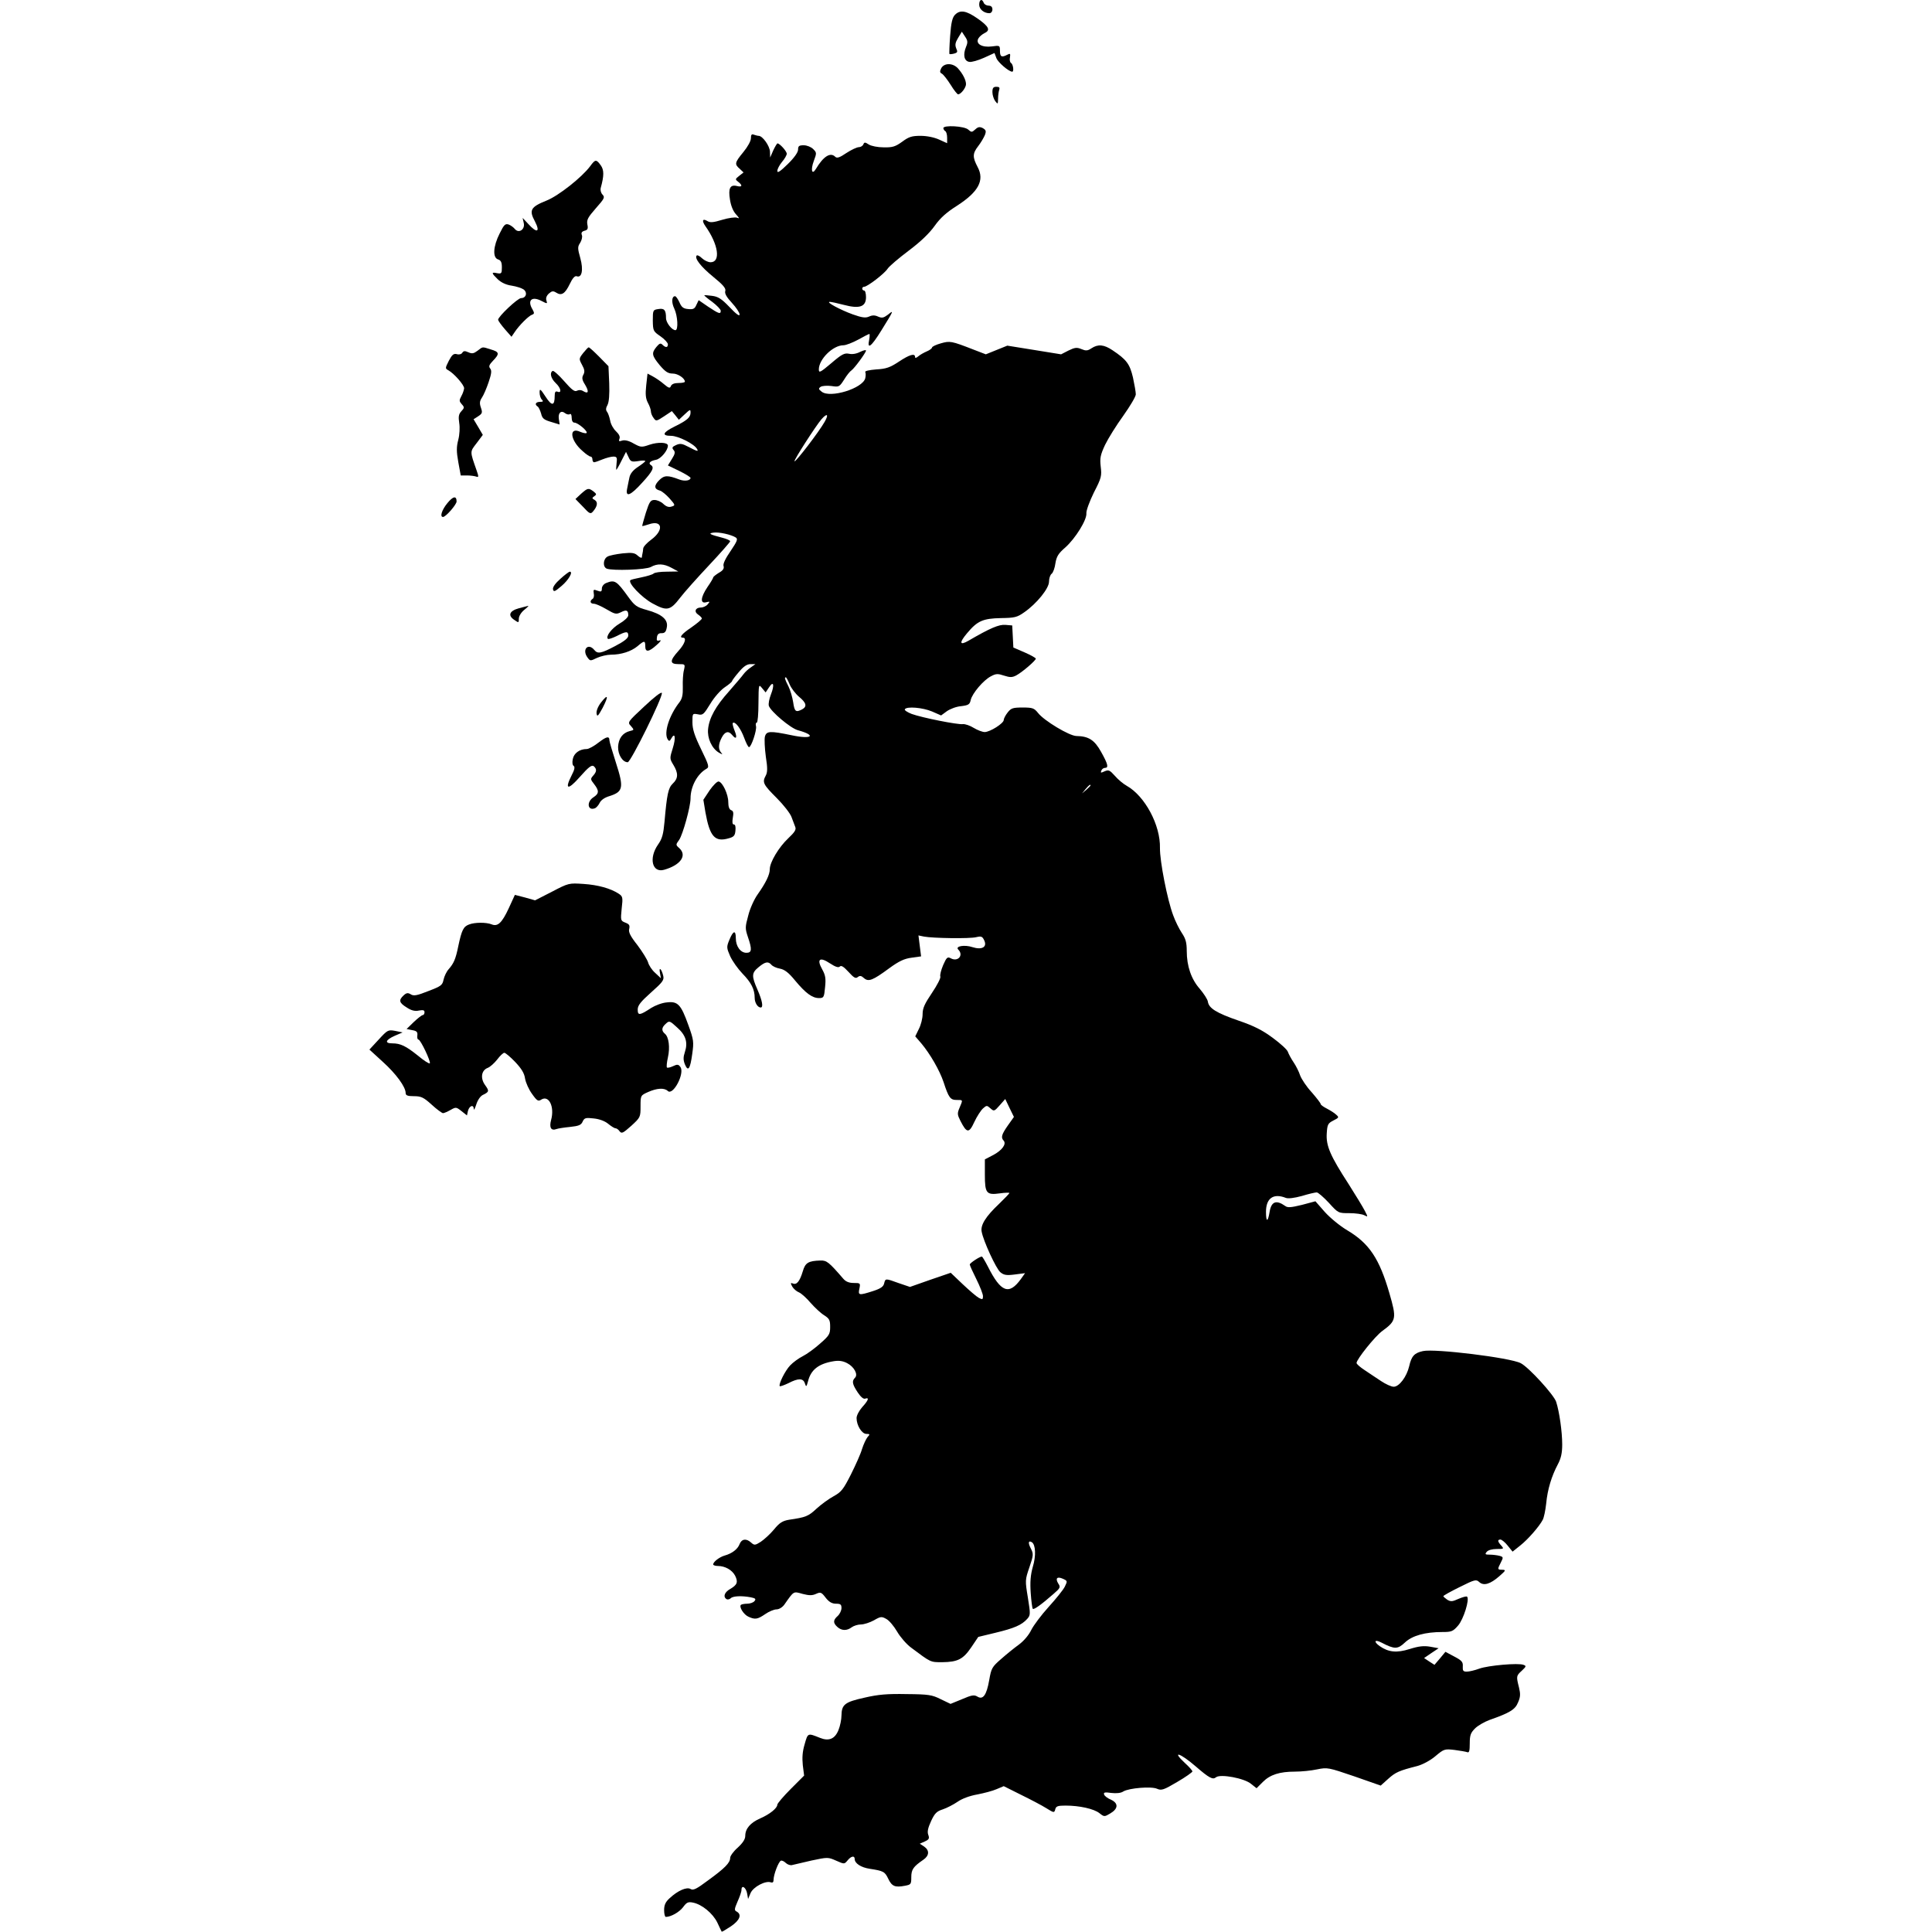
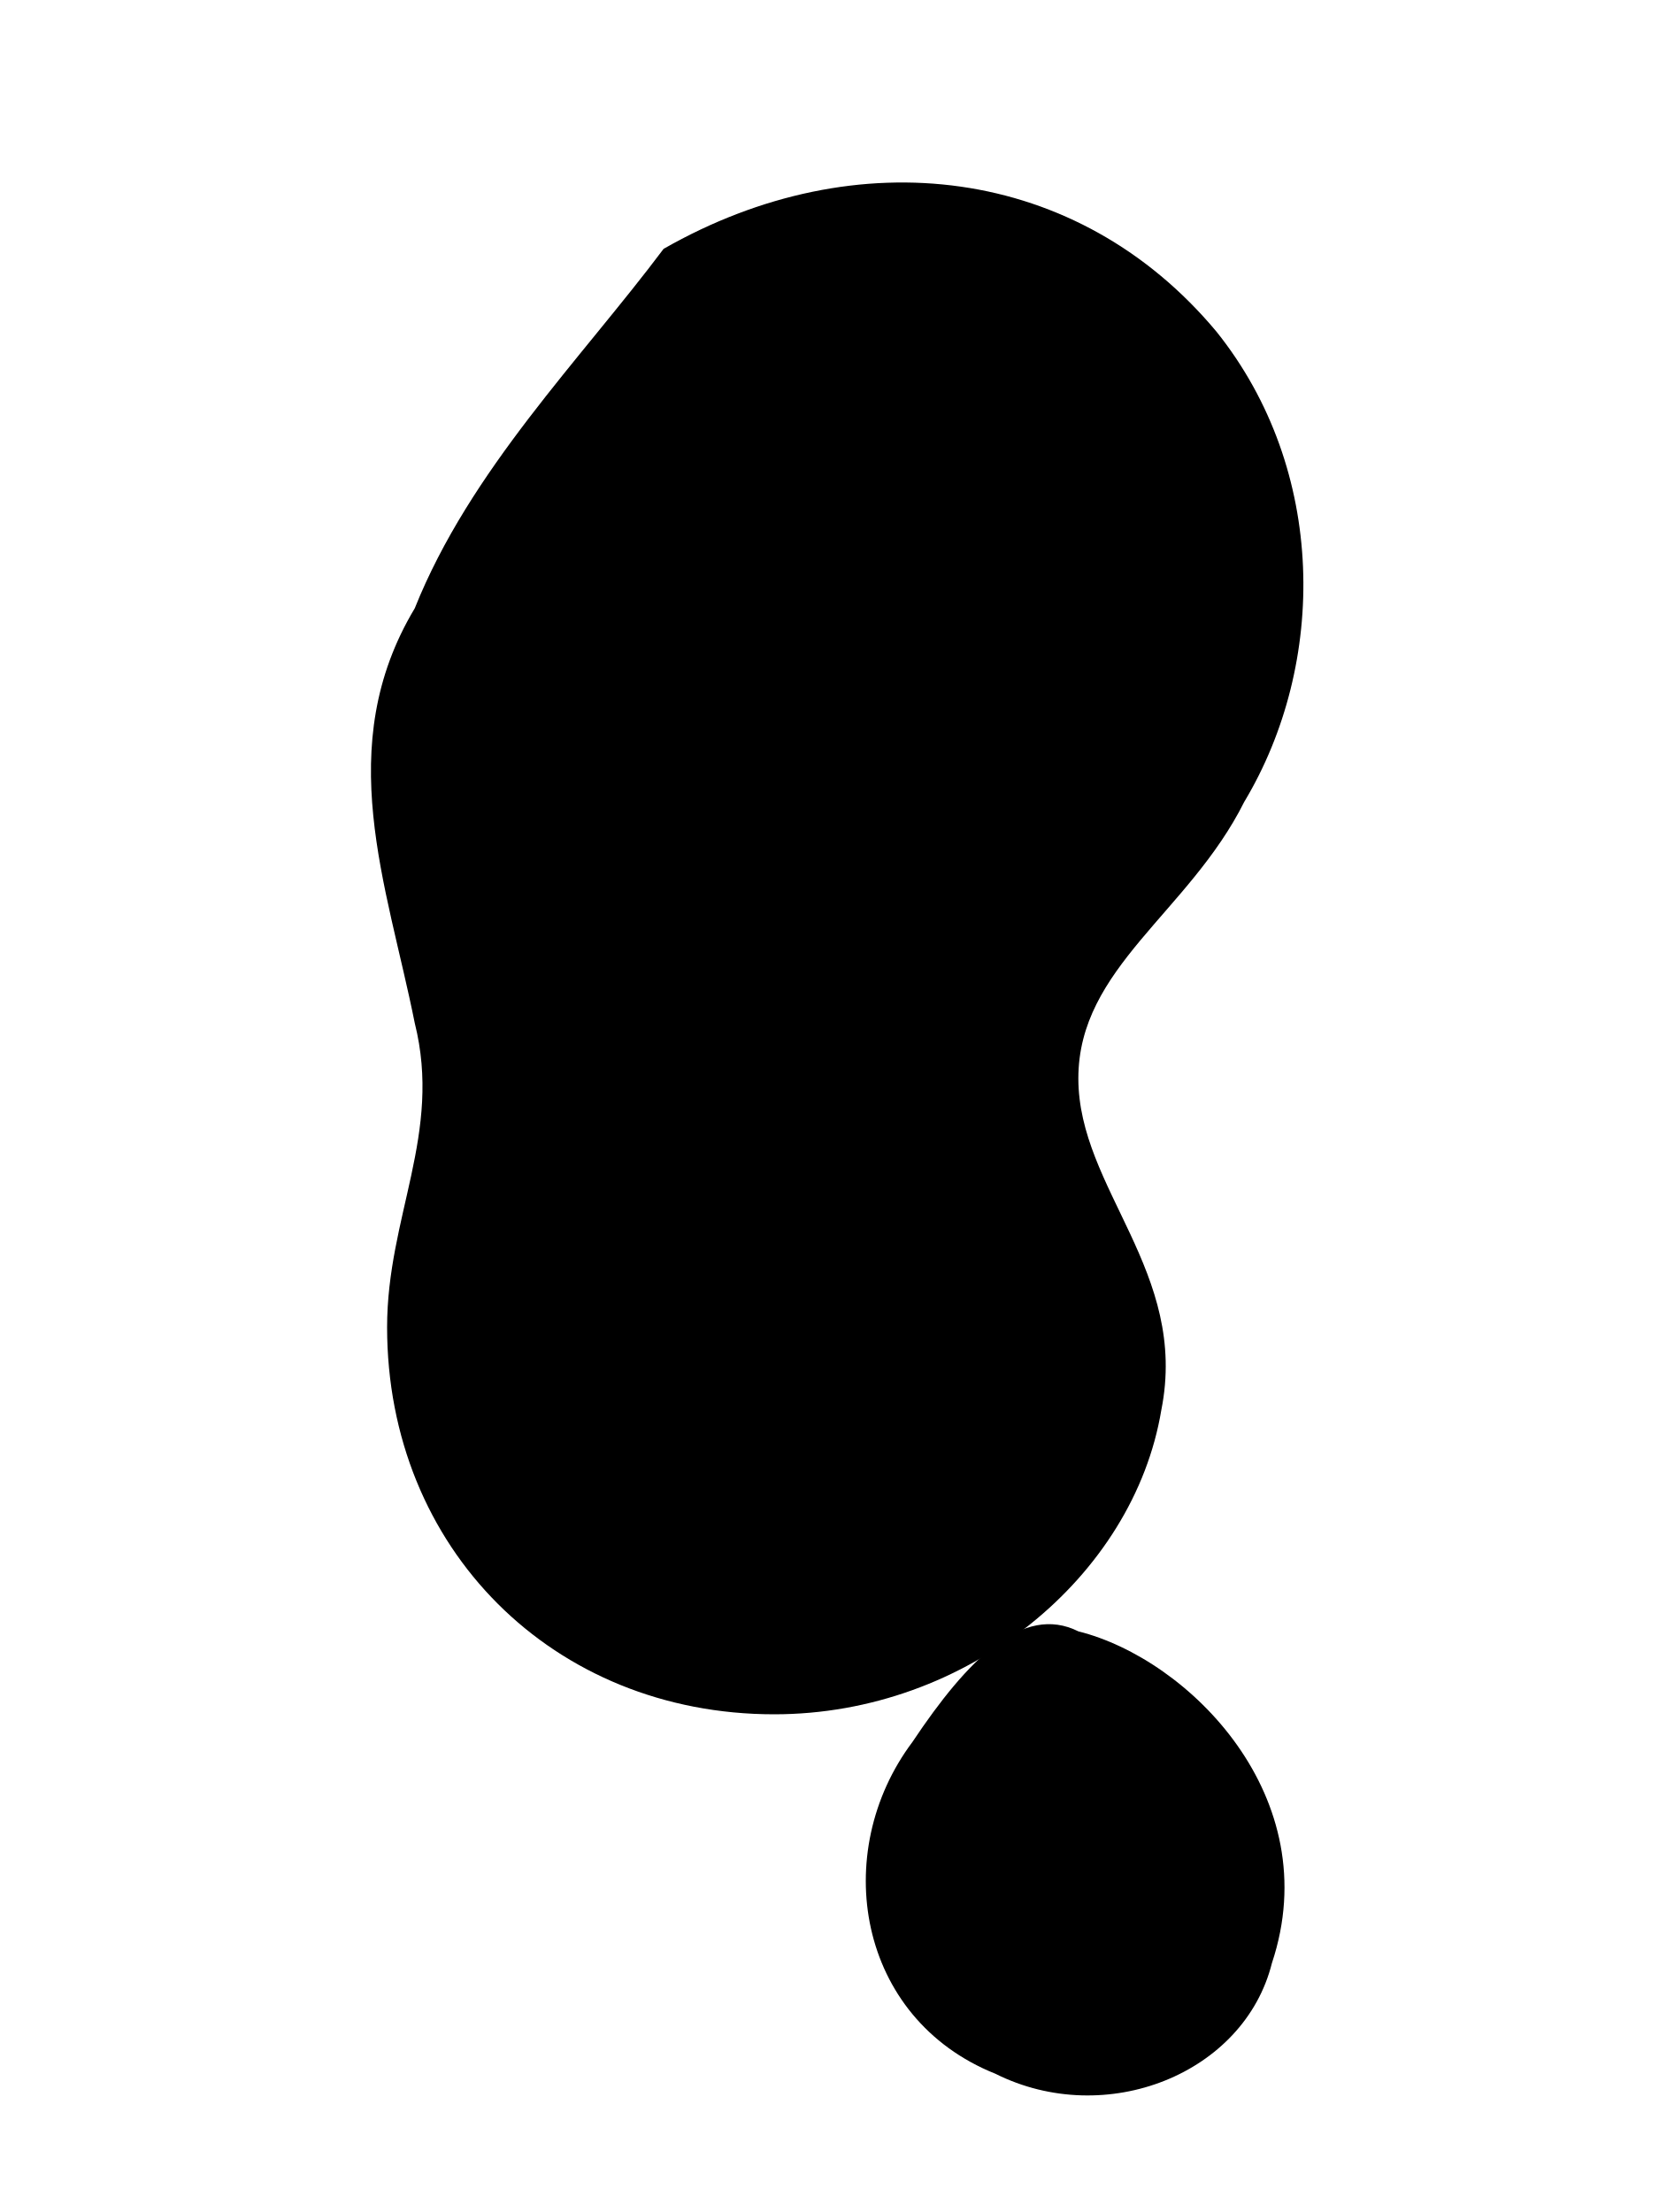
- <svg xmlns="http://www.w3.org/2000/svg" version="1.0" width="1024pt" height="1024pt" viewBox="0 0 1024 1024" preserveAspectRatio="xMidYMid meet">
-   <g transform="translate(0,1024) scale(0.1,-0.1)" fill="#000" stroke="none">
-     <path d="M5190 10215 c0 -24 25 -45 54 -45 9 0 16 9 16 20 0 13 -7 20 -20 20 -11 0 -23 7 -26 15 -9 24 -24 18 -24 -10z" />
-     <path d="M5062 10162 c-14 -14 -21 -41 -26 -112 -4 -51 -5 -94 -4 -96 2 -2 14 -1 25 2 18 5 20 9 11 28 -7 18 -5 30 10 55 l20 33 17 -26 c15 -22 15 -31 5 -55 -17 -42 -10 -75 18 -79 12 -2 47 8 78 22 l55 25 10 -27 c8 -22 66 -72 84 -72 10 0 5 39 -6 46 -6 3 -9 17 -6 30 3 20 1 22 -14 14 -30 -16 -39 -11 -39 20 0 29 -1 30 -42 24 -54 -7 -89 14 -72 43 6 10 21 22 33 28 32 15 22 35 -38 77 -60 42 -92 47 -119 20z" />
-     <path d="M4989 9879 c-9 -18 -8 -24 4 -30 8 -5 29 -32 46 -59 17 -28 35 -50 39 -50 15 0 42 35 42 54 0 22 -17 55 -43 84 -27 29 -72 29 -88 1z" />
-     <path d="M5260 9752 c0 -16 7 -37 15 -48 14 -18 14 -17 15 13 0 17 3 38 6 47 4 12 0 16 -15 16 -16 0 -21 -6 -21 -28z" />
-     <path d="M5000 9561 c0 -6 5 -13 10 -16 6 -3 10 -19 10 -35 l0 -29 -42 19 c-26 12 -65 20 -99 20 -46 0 -62 -5 -97 -31 -36 -26 -51 -31 -98 -30 -32 0 -66 7 -79 15 -20 13 -24 13 -29 1 -3 -8 -14 -15 -24 -15 -10 0 -40 -14 -66 -31 -35 -24 -50 -29 -59 -20 -26 26 -63 2 -103 -65 -21 -34 -28 -4 -11 42 16 43 16 45 -3 64 -11 11 -33 20 -50 20 -25 0 -30 -4 -30 -23 0 -14 -20 -43 -55 -77 -40 -39 -55 -49 -55 -36 0 10 11 31 25 48 14 16 25 36 25 43 0 14 -38 55 -49 55 -3 0 -13 -17 -23 -38 l-16 -37 -1 31 c-1 30 -39 84 -60 84 -5 0 -16 3 -25 6 -12 5 -16 0 -16 -19 0 -14 -17 -45 -40 -73 -46 -56 -48 -64 -19 -89 l20 -19 -23 -18 c-22 -17 -22 -19 -5 -32 24 -19 21 -29 -7 -22 -36 9 -47 -12 -37 -72 5 -33 17 -62 32 -78 18 -20 20 -24 6 -18 -10 4 -46 -1 -79 -11 -46 -14 -64 -16 -78 -7 -26 16 -32 3 -11 -27 69 -97 82 -191 27 -191 -12 0 -32 9 -45 21 -12 12 -25 18 -28 15 -14 -14 21 -59 87 -113 53 -43 69 -62 64 -76 -4 -12 7 -32 35 -62 23 -25 41 -52 41 -62 0 -11 -18 2 -53 39 -43 45 -61 56 -93 60 -21 3 -40 4 -41 3 -2 -1 17 -17 42 -35 25 -19 45 -40 45 -47 0 -20 -10 -16 -66 21 l-51 35 -12 -25 c-9 -21 -17 -25 -44 -22 -25 2 -35 10 -46 36 -8 17 -18 32 -23 32 -18 0 -20 -33 -4 -66 18 -38 22 -114 6 -114 -19 0 -50 40 -50 64 0 43 -9 53 -40 48 -29 -4 -30 -6 -30 -61 1 -54 2 -57 40 -83 22 -15 40 -35 40 -43 0 -18 -12 -19 -29 -2 -10 10 -16 7 -32 -12 -27 -33 -24 -46 18 -97 30 -35 44 -44 69 -44 27 0 64 -25 64 -43 0 -4 -15 -7 -34 -7 -22 0 -36 -6 -40 -16 -5 -13 -11 -12 -37 10 -17 15 -44 33 -59 41 l-28 15 -7 -63 c-5 -47 -3 -69 9 -92 9 -16 16 -37 16 -46 0 -8 6 -24 14 -34 13 -19 15 -18 55 8 l42 28 19 -23 18 -23 31 29 c29 27 31 28 31 9 0 -25 -18 -41 -83 -73 -65 -32 -72 -50 -20 -50 37 0 121 -42 137 -69 10 -16 2 -14 -44 10 -34 18 -45 20 -67 10 -20 -9 -23 -14 -13 -26 10 -11 8 -21 -9 -48 l-21 -34 60 -29 c33 -16 60 -33 60 -37 0 -14 -30 -19 -58 -9 -63 24 -81 24 -108 -3 -28 -28 -28 -47 3 -55 11 -3 34 -22 52 -42 31 -35 31 -37 10 -43 -14 -5 -28 0 -43 14 -12 12 -33 21 -47 21 -21 0 -27 -9 -46 -68 -11 -37 -20 -68 -19 -70 2 -1 17 3 35 9 72 25 81 -31 13 -81 -23 -17 -43 -38 -43 -48 -1 -9 -2 -21 -4 -27 -1 -5 -3 -14 -3 -19 -1 -5 -11 -1 -22 9 -16 15 -30 17 -80 12 -34 -4 -70 -11 -80 -17 -24 -13 -26 -55 -4 -64 32 -12 208 -6 234 9 34 19 68 18 110 -5 l35 -19 -60 -1 c-34 0 -65 -4 -71 -10 -5 -5 -34 -14 -64 -20 -29 -6 -56 -12 -59 -15 -14 -14 59 -91 117 -123 77 -42 94 -39 147 30 22 29 91 106 153 172 61 65 112 123 112 127 0 5 -19 13 -42 19 -66 17 -77 23 -46 27 28 4 93 -10 118 -26 12 -8 7 -20 -28 -72 -27 -39 -41 -68 -37 -79 4 -13 -3 -24 -25 -36 -16 -10 -30 -21 -30 -25 0 -3 -13 -26 -30 -50 -37 -55 -40 -90 -7 -81 20 5 21 4 8 -11 -7 -9 -24 -17 -36 -17 -30 0 -38 -23 -14 -38 10 -7 19 -16 19 -20 0 -5 -25 -26 -55 -47 -52 -35 -68 -55 -45 -55 21 0 9 -34 -25 -71 -46 -51 -46 -69 1 -69 36 0 36 0 29 -32 -5 -18 -7 -58 -6 -89 1 -41 -3 -61 -17 -80 -55 -70 -85 -163 -63 -198 7 -11 11 -10 19 5 20 36 25 3 8 -51 -17 -54 -17 -56 3 -89 27 -44 26 -72 -3 -99 -24 -23 -31 -55 -44 -203 -6 -65 -12 -89 -34 -120 -51 -73 -31 -152 32 -134 88 25 123 76 80 115 -19 17 -19 18 0 44 19 28 60 175 60 219 0 63 36 130 84 157 16 9 14 18 -28 104 -35 72 -46 106 -46 143 0 47 0 47 29 42 26 -6 31 -1 66 56 21 35 54 72 76 87 21 14 39 29 39 33 0 3 16 25 36 48 25 30 43 42 62 42 l26 0 -24 -17 c-14 -9 -31 -25 -39 -36 -7 -10 -42 -51 -76 -90 -72 -80 -106 -142 -112 -201 -5 -48 19 -102 57 -125 19 -11 22 -11 13 -1 -17 19 -16 45 2 80 17 33 36 38 55 15 22 -27 29 -16 14 21 -8 20 -13 39 -10 42 12 11 42 -29 60 -78 10 -27 21 -50 26 -50 12 0 42 90 37 111 -3 10 -1 19 4 19 5 0 9 46 9 103 1 101 1 102 19 80 l19 -23 18 27 c24 37 30 13 10 -38 -9 -23 -14 -49 -11 -60 10 -30 114 -118 153 -129 102 -28 76 -50 -32 -27 -116 24 -134 23 -142 -8 -3 -14 -1 -61 5 -105 10 -63 9 -84 -1 -102 -19 -35 -12 -47 59 -118 36 -36 71 -81 78 -100 7 -19 16 -43 20 -53 6 -14 -3 -28 -37 -60 -50 -47 -98 -127 -98 -164 0 -29 -21 -72 -64 -133 -18 -25 -41 -75 -50 -112 -17 -62 -17 -69 -2 -114 23 -67 21 -84 -8 -84 -31 0 -56 34 -56 77 0 45 -14 41 -34 -8 -16 -38 -15 -43 4 -87 12 -26 41 -67 65 -92 47 -48 65 -84 65 -129 0 -26 16 -51 32 -51 15 0 8 37 -17 94 -32 73 -32 89 6 120 35 29 51 32 68 12 7 -8 27 -17 45 -20 25 -5 46 -21 81 -64 55 -66 90 -92 126 -92 25 0 27 4 32 57 5 47 2 64 -15 95 -31 55 -13 68 41 32 29 -19 45 -24 52 -17 8 8 21 -1 46 -28 28 -31 38 -37 49 -28 11 9 19 8 33 -5 24 -21 46 -13 134 52 52 38 80 51 119 56 l50 7 -7 55 -7 56 29 -6 c46 -9 246 -12 278 -3 26 6 32 4 42 -18 16 -35 -13 -51 -63 -35 -42 14 -93 5 -75 -13 30 -30 -2 -67 -40 -46 -17 9 -22 5 -40 -36 -11 -26 -18 -53 -15 -61 3 -7 -17 -46 -44 -86 -39 -58 -50 -81 -50 -113 0 -23 -9 -58 -20 -79 l-19 -39 32 -37 c47 -56 97 -143 118 -205 27 -83 36 -95 69 -95 35 0 34 2 16 -41 -13 -30 -12 -37 4 -69 34 -67 46 -68 74 -7 14 30 35 62 46 72 19 17 21 17 39 1 19 -17 21 -17 49 15 l30 34 23 -48 23 -47 -32 -45 c-33 -47 -38 -64 -23 -80 17 -18 -7 -51 -53 -76 l-46 -24 0 -81 c0 -99 8 -109 80 -99 27 4 50 4 50 2 0 -3 -25 -29 -55 -58 -70 -66 -99 -112 -92 -147 9 -50 77 -197 99 -215 18 -15 32 -18 77 -12 l54 7 -22 -31 c-63 -87 -106 -71 -175 66 -15 29 -29 53 -32 53 -12 0 -64 -35 -64 -42 0 -5 16 -40 35 -78 19 -38 35 -79 35 -90 0 -18 -3 -19 -22 -9 -13 7 -51 40 -86 73 l-63 60 -108 -37 -108 -38 -59 20 c-72 26 -71 26 -78 -2 -4 -17 -19 -27 -59 -40 -75 -24 -80 -23 -72 13 6 29 5 30 -30 30 -25 0 -42 7 -55 22 -77 89 -88 98 -122 97 -64 -2 -80 -12 -93 -57 -16 -53 -32 -73 -52 -65 -13 5 -14 3 -4 -16 7 -12 23 -26 36 -31 12 -5 40 -30 61 -55 22 -25 54 -55 72 -66 28 -18 32 -26 32 -62 0 -38 -5 -46 -53 -88 -29 -26 -70 -56 -92 -67 -22 -11 -52 -33 -67 -49 -27 -28 -63 -101 -55 -110 3 -2 23 5 46 16 52 27 78 27 87 -1 7 -21 8 -20 17 12 15 60 56 92 134 105 29 5 50 2 73 -10 37 -19 59 -60 42 -77 -18 -18 -15 -34 14 -78 16 -24 31 -37 40 -33 23 8 16 -10 -16 -45 -16 -18 -30 -44 -30 -58 0 -39 28 -84 52 -84 19 0 20 -2 6 -17 -8 -10 -21 -38 -29 -63 -7 -25 -34 -85 -59 -135 -40 -79 -51 -93 -91 -115 -26 -14 -67 -44 -91 -66 -44 -41 -57 -46 -146 -59 -34 -6 -50 -15 -80 -52 -20 -24 -52 -53 -70 -65 -30 -19 -34 -19 -51 -4 -25 23 -50 20 -61 -8 -10 -27 -40 -50 -80 -61 -27 -8 -60 -33 -60 -47 0 -4 11 -8 25 -8 38 0 75 -21 91 -51 17 -34 12 -49 -26 -71 -30 -17 -39 -41 -19 -54 6 -3 16 -1 22 5 12 12 58 14 106 5 25 -5 29 -9 20 -20 -6 -8 -24 -14 -39 -14 -14 0 -29 -3 -33 -6 -11 -11 15 -52 40 -63 35 -16 48 -14 89 14 20 14 47 25 60 25 13 0 31 11 41 25 52 74 47 71 97 57 35 -9 51 -9 71 0 24 11 29 9 51 -20 18 -23 34 -32 55 -32 24 0 29 -4 29 -23 0 -13 -9 -32 -20 -42 -25 -22 -25 -37 -2 -58 23 -21 51 -21 76 -2 11 8 33 15 49 15 16 0 47 10 69 22 36 21 41 21 66 7 15 -8 40 -38 57 -67 16 -28 50 -67 73 -84 107 -80 102 -78 166 -78 83 1 111 16 154 79 l37 55 91 22 c100 24 139 41 168 73 18 20 18 25 4 113 -15 91 -15 94 8 161 22 64 22 71 8 99 -16 30 -14 45 5 34 20 -13 23 -72 5 -131 -12 -43 -15 -80 -11 -138 3 -43 8 -81 11 -84 6 -6 45 22 110 79 36 31 38 36 25 55 -17 28 -6 39 25 25 24 -11 24 -12 10 -41 -8 -17 -47 -65 -86 -108 -39 -43 -80 -98 -92 -122 -13 -27 -39 -58 -66 -78 -25 -18 -68 -53 -95 -77 -47 -41 -51 -48 -62 -111 -14 -80 -33 -106 -63 -87 -17 10 -30 8 -81 -14 l-61 -25 -52 25 c-46 23 -64 26 -181 27 -102 2 -150 -2 -223 -19 -104 -23 -121 -36 -122 -94 0 -21 -7 -56 -16 -78 -19 -47 -51 -60 -98 -41 -65 26 -64 27 -81 -33 -12 -40 -14 -72 -10 -112 l7 -55 -71 -71 c-39 -39 -71 -77 -71 -83 0 -19 -42 -52 -91 -73 -52 -23 -79 -54 -79 -93 0 -17 -13 -37 -40 -62 -22 -19 -40 -44 -40 -54 0 -26 -27 -54 -118 -120 -60 -45 -78 -54 -92 -45 -20 12 -67 -8 -111 -49 -22 -20 -29 -36 -29 -63 0 -20 4 -36 9 -36 27 0 71 25 91 51 19 26 27 30 52 25 48 -9 106 -57 130 -106 11 -25 22 -46 23 -48 2 -2 23 11 49 28 47 32 59 62 31 78 -14 7 -13 13 4 53 11 24 21 52 21 62 0 29 24 14 30 -19 l5 -29 13 31 c14 33 80 68 108 57 9 -3 14 1 14 13 0 29 27 98 39 102 6 2 18 -4 27 -13 9 -8 24 -13 33 -10 9 2 55 13 103 24 85 18 87 18 130 -1 43 -19 43 -19 60 1 19 24 38 27 38 8 0 -23 33 -45 80 -52 72 -11 80 -15 98 -53 19 -40 36 -47 88 -37 32 6 34 8 34 45 0 41 10 56 64 93 32 22 33 50 4 70 l-23 15 27 12 c22 10 25 16 18 35 -6 16 -2 36 15 73 19 41 30 52 62 62 21 7 56 25 78 40 24 17 65 32 105 39 36 7 82 19 102 28 l38 16 92 -46 c51 -25 112 -57 134 -71 40 -25 42 -25 47 -6 4 17 14 20 55 20 73 0 150 -17 179 -40 25 -20 27 -20 57 -2 43 25 45 54 5 73 -18 7 -35 20 -37 28 -4 11 4 13 38 8 27 -3 51 -1 64 8 30 18 149 28 179 14 23 -10 35 -6 106 36 45 26 81 52 81 56 0 5 -18 25 -40 45 -73 68 -25 53 56 -17 74 -64 92 -73 109 -59 23 19 151 -5 186 -35 l29 -23 33 33 c39 39 89 55 171 55 33 0 85 5 117 12 55 11 59 10 197 -37 l140 -49 40 36 c39 35 57 43 155 68 28 8 68 29 95 52 45 38 49 39 101 33 30 -4 60 -9 68 -12 10 -4 13 7 13 47 0 43 5 56 28 79 15 15 50 35 77 45 108 38 136 55 151 93 13 29 13 45 5 79 -15 59 -15 62 15 89 23 22 25 25 9 31 -27 11 -186 -3 -234 -20 -24 -9 -54 -16 -67 -16 -19 0 -22 5 -21 27 2 24 -5 32 -45 53 l-47 25 -29 -35 -29 -34 -28 18 -27 18 38 26 39 26 -44 8 c-34 6 -61 3 -109 -12 -69 -22 -113 -17 -159 15 -34 24 -28 38 9 19 69 -36 86 -36 124 0 39 37 107 56 200 56 47 0 55 3 82 34 29 33 62 139 48 153 -3 4 -23 -2 -45 -11 -33 -15 -41 -16 -60 -5 -11 8 -21 16 -21 19 0 3 39 25 86 48 80 40 88 42 104 27 24 -22 59 -11 107 31 34 30 36 33 16 34 -27 0 -27 2 -8 39 14 27 13 29 -8 35 -12 3 -35 6 -51 6 -24 0 -27 2 -16 15 7 9 29 15 53 15 38 0 39 1 24 18 -20 22 -21 32 -4 32 6 0 24 -14 38 -32 l26 -32 40 32 c41 32 102 102 120 137 6 11 14 49 18 85 7 76 29 147 62 209 17 32 23 60 23 105 0 68 -15 173 -32 226 -12 37 -145 183 -188 205 -56 29 -455 78 -518 64 -46 -10 -61 -27 -73 -80 -13 -56 -53 -109 -82 -109 -13 0 -43 14 -67 30 -25 17 -64 42 -87 58 -23 15 -43 32 -43 38 0 19 98 142 137 170 74 54 76 66 37 200 -53 183 -107 264 -223 333 -39 23 -91 66 -119 97 l-50 57 -71 -19 c-58 -14 -76 -16 -89 -6 -48 34 -74 24 -83 -32 -9 -55 -19 -55 -19 1 0 72 39 100 105 74 12 -5 45 -1 85 10 36 11 71 19 79 19 7 0 36 -25 64 -55 50 -55 50 -55 109 -55 33 0 68 -5 79 -11 20 -10 20 -10 3 23 -9 18 -48 82 -86 142 -98 151 -120 203 -116 268 3 48 6 54 35 69 30 15 31 17 15 31 -9 9 -32 23 -49 32 -18 9 -33 20 -33 24 0 5 -22 33 -48 63 -27 29 -54 70 -61 89 -6 19 -22 51 -35 70 -13 19 -26 44 -30 55 -3 11 -39 44 -80 74 -55 41 -101 64 -180 91 -119 41 -159 66 -164 101 -2 13 -22 43 -43 68 -45 51 -69 120 -69 201 0 45 -6 65 -26 95 -14 21 -35 63 -46 94 -31 82 -71 287 -70 356 3 122 -80 276 -176 330 -18 10 -47 34 -63 53 -27 30 -33 33 -54 24 -20 -9 -23 -9 -18 3 3 8 11 15 19 15 21 0 17 19 -20 85 -35 63 -66 83 -131 84 -38 1 -171 81 -203 122 -21 26 -29 29 -82 29 -51 0 -61 -3 -79 -26 -12 -15 -21 -33 -21 -40 0 -18 -73 -64 -101 -64 -12 0 -38 10 -58 22 -19 12 -45 21 -57 20 -27 -4 -217 34 -272 54 -23 9 -40 20 -36 25 10 16 94 9 144 -12 l48 -21 30 22 c17 12 50 25 75 27 40 5 47 9 52 33 8 35 68 106 108 126 26 14 36 14 69 3 31 -10 43 -10 64 1 32 17 104 79 104 89 0 4 -27 19 -59 33 l-60 26 -3 59 -3 58 -36 3 c-34 3 -81 -17 -196 -84 -47 -27 -50 -11 -8 39 55 66 84 79 180 81 73 1 86 4 124 31 65 45 131 126 131 162 0 17 6 36 14 42 8 6 17 32 20 56 6 36 16 52 52 83 54 48 116 148 112 182 -1 14 17 63 40 110 40 77 42 88 36 137 -5 45 -2 61 23 115 17 35 60 104 97 155 36 51 66 101 66 113 0 12 -7 52 -15 89 -17 72 -34 95 -109 145 -45 30 -76 33 -111 10 -21 -14 -30 -14 -54 -4 -24 10 -35 8 -68 -8 l-39 -20 -142 23 -143 23 -57 -23 -57 -23 -65 25 c-118 46 -125 47 -174 33 -25 -7 -46 -17 -46 -22 0 -4 -12 -14 -27 -20 -16 -7 -36 -18 -45 -26 -12 -10 -18 -11 -18 -4 0 21 -29 13 -86 -25 -47 -31 -67 -38 -120 -41 -36 -3 -61 -8 -58 -14 3 -5 3 -20 0 -33 -14 -54 -186 -107 -231 -71 -17 13 -18 17 -5 26 8 5 34 7 57 4 40 -6 42 -5 67 34 14 23 31 44 39 49 15 10 77 94 77 105 0 5 -14 1 -31 -7 -19 -10 -41 -14 -59 -10 -24 5 -38 -2 -94 -50 -59 -50 -66 -53 -66 -33 0 54 75 128 130 128 14 0 49 14 79 30 30 17 56 30 59 30 2 0 2 -13 -1 -30 -12 -55 10 -39 64 48 67 108 68 111 35 84 -23 -17 -31 -19 -52 -10 -17 8 -31 8 -48 0 -18 -8 -37 -6 -87 12 -66 24 -144 66 -121 66 8 0 41 -7 75 -16 83 -22 117 -10 117 41 0 19 -4 35 -10 35 -5 0 -10 5 -10 10 0 6 4 10 10 10 17 0 107 69 124 95 9 14 60 57 113 97 64 48 110 93 137 131 30 42 62 71 119 107 113 73 146 134 109 204 -28 53 -28 72 3 112 14 18 29 44 35 58 8 21 6 27 -11 37 -16 8 -25 7 -40 -7 -18 -16 -20 -16 -37 -1 -20 19 -132 25 -132 8z m-630 -1558 c-30 -53 -153 -213 -159 -208 -5 5 113 188 143 223 31 35 40 26 16 -15z m-185 -1390 c9 -21 31 -50 50 -66 39 -32 44 -52 16 -67 -33 -17 -40 -12 -47 38 -4 26 -15 64 -25 84 -20 39 -22 48 -14 48 3 0 12 -17 20 -37z m1595 -536 c0 -2 -10 -12 -22 -23 l-23 -19 19 23 c18 21 26 27 26 19z" />
-     <path d="M3128 9359 c-44 -59 -168 -157 -231 -182 -85 -34 -94 -51 -62 -110 30 -58 11 -65 -35 -14 l-30 32 6 -27 c8 -34 -26 -57 -47 -32 -7 9 -22 20 -33 24 -18 6 -25 -1 -48 -48 -34 -67 -38 -128 -8 -137 15 -5 20 -15 20 -42 0 -32 -2 -35 -25 -31 -32 7 -31 1 3 -32 19 -18 45 -30 74 -34 25 -4 53 -13 63 -20 22 -16 14 -46 -13 -46 -18 0 -122 -98 -122 -115 1 -6 17 -28 36 -50 l35 -40 17 25 c23 35 74 86 92 92 12 4 13 9 3 27 -30 49 -5 73 47 46 31 -16 32 -16 26 3 -4 12 1 25 13 36 16 14 23 15 39 5 28 -18 47 -6 72 46 14 30 27 44 36 41 28 -11 37 33 20 95 -15 53 -15 61 -1 82 8 13 13 32 9 41 -5 12 0 19 14 23 17 4 20 11 15 34 -4 24 3 37 45 85 45 51 49 58 36 72 -9 9 -13 24 -10 36 18 65 18 95 0 120 -24 33 -29 32 -56 -5z" />
-     <path d="M2531 8381 c-20 -15 -29 -17 -49 -8 -18 8 -25 8 -32 -3 -4 -7 -17 -11 -29 -7 -17 4 -25 -3 -42 -35 -20 -40 -20 -41 -2 -51 30 -17 83 -77 83 -95 -1 -9 -7 -28 -15 -42 -12 -22 -11 -27 2 -42 15 -16 15 -20 -2 -38 -14 -15 -16 -29 -11 -62 4 -24 2 -62 -5 -89 -10 -38 -10 -62 0 -118 l13 -71 33 0 c18 0 40 -3 49 -6 13 -5 14 -1 2 33 -36 103 -36 97 0 144 l33 44 -24 41 -25 42 25 16 c21 14 23 19 14 45 -8 23 -7 35 5 53 9 13 25 50 36 83 15 44 17 61 8 72 -9 11 -5 20 15 41 36 37 34 47 -12 60 -47 15 -41 15 -70 -7z" />
-     <path d="M3091 8369 c-23 -30 -23 -31 -6 -63 14 -25 15 -37 7 -52 -9 -16 -7 -28 9 -53 22 -37 18 -51 -10 -34 -11 7 -23 7 -33 2 -12 -7 -28 5 -68 51 -29 33 -56 57 -61 54 -17 -10 -9 -40 16 -64 28 -26 34 -56 10 -46 -11 4 -15 -2 -15 -22 0 -54 -15 -56 -48 -5 -28 43 -32 45 -32 23 0 -15 5 -31 12 -38 9 -9 7 -12 -10 -12 -23 0 -30 -14 -12 -25 5 -3 13 -20 18 -37 6 -26 15 -33 52 -44 25 -8 45 -14 46 -14 0 0 -1 13 -4 29 -5 33 12 48 33 31 8 -6 19 -9 25 -5 6 4 10 -4 10 -19 0 -16 6 -26 14 -26 19 0 73 -46 65 -55 -4 -3 -18 0 -33 6 -62 29 -55 -44 11 -101 18 -17 38 -30 43 -30 6 0 10 -7 10 -15 0 -8 4 -15 9 -15 5 0 25 7 44 15 20 8 46 15 58 15 18 0 21 -5 17 -35 -2 -19 -3 -35 -1 -35 1 0 14 21 27 48 l24 47 13 -27 c11 -25 16 -27 51 -22 21 4 38 4 38 0 0 -3 -18 -17 -39 -31 -26 -17 -41 -36 -45 -56 -3 -16 -9 -42 -12 -59 -10 -48 18 -37 80 32 56 61 65 81 46 93 -16 10 -4 22 27 28 26 5 63 50 63 75 0 18 -52 20 -97 5 -43 -15 -47 -14 -84 6 -25 15 -47 20 -61 16 -17 -6 -20 -4 -15 9 5 11 -2 25 -18 40 -14 13 -28 38 -31 57 -4 19 -11 40 -17 47 -7 9 -6 20 3 36 8 16 11 54 9 114 l-4 91 -50 51 c-27 27 -52 50 -55 49 -3 0 -16 -14 -29 -30z" />
-     <path d="M3080 7623 l-30 -28 40 -41 c35 -38 40 -40 53 -25 24 28 27 50 9 61 -15 8 -15 11 -2 20 13 9 12 12 -4 25 -27 20 -31 19 -66 -12z" />
-     <path d="M2371 7573 c-29 -35 -41 -73 -23 -73 15 0 72 66 72 82 0 32 -19 28 -49 -9z" />
-     <path d="M2970 7172 c-27 -24 -41 -44 -39 -55 3 -16 10 -13 45 17 38 32 63 76 44 76 -4 0 -27 -17 -50 -38z" />
-     <path d="M3213 7150 c-13 -5 -23 -18 -23 -29 0 -17 -4 -19 -23 -12 -21 8 -23 7 -20 -14 3 -12 0 -26 -6 -29 -17 -11 -13 -26 7 -26 9 0 39 -13 66 -29 46 -27 52 -28 77 -16 29 15 39 11 39 -16 0 -10 -19 -28 -46 -44 -42 -25 -75 -68 -62 -81 4 -3 24 4 47 15 50 26 61 26 61 2 0 -13 -21 -30 -69 -55 -76 -40 -93 -43 -111 -21 -33 40 -67 2 -36 -40 14 -19 15 -19 50 -2 20 9 53 17 74 17 54 0 107 17 141 45 36 31 41 31 41 0 0 -33 18 -32 60 6 20 17 27 28 17 25 -15 -5 -18 -1 -15 17 2 15 10 22 25 21 16 0 23 7 27 30 9 41 -25 71 -106 93 -54 15 -64 22 -100 72 -60 83 -70 89 -115 71z" />
-     <path d="M2750 7016 c-51 -14 -60 -39 -22 -63 21 -15 22 -14 22 8 0 13 12 33 28 46 15 12 25 22 22 22 -3 -1 -25 -6 -50 -13z" />
-     <path d="M3415 6496 c-89 -83 -90 -84 -71 -104 18 -21 18 -21 -7 -27 -38 -10 -59 -40 -61 -84 -1 -41 24 -81 51 -81 16 0 186 344 181 367 -2 8 -40 -21 -93 -71z" />
-     <path d="M3185 6516 c-16 -21 -25 -44 -23 -58 3 -19 8 -14 32 30 33 64 29 77 -9 28z" />
-     <path d="M3172 6304 c-24 -19 -52 -34 -62 -34 -38 0 -68 -22 -74 -53 -4 -18 -2 -33 5 -37 7 -5 4 -21 -11 -49 -39 -77 -20 -81 44 -8 46 52 62 64 73 56 17 -15 16 -29 -3 -50 -15 -17 -15 -20 5 -45 27 -35 27 -50 -4 -70 -37 -24 -31 -73 8 -58 8 3 19 16 25 28 7 15 26 29 54 37 71 23 75 45 33 175 -19 59 -35 113 -35 120 0 24 -15 21 -58 -12z" />
-     <path d="M3761 6051 l-33 -50 11 -67 c23 -128 50 -159 124 -137 26 7 33 14 35 41 2 20 -1 32 -8 32 -8 0 -10 11 -6 35 5 27 3 37 -9 41 -10 4 -15 19 -15 43 0 41 -30 105 -51 109 -8 1 -29 -20 -48 -47z" />
-     <path d="M2926 5514 l-90 -46 -53 15 -54 14 -33 -72 c-36 -77 -58 -98 -91 -84 -28 11 -89 11 -119 -1 -30 -11 -39 -30 -57 -115 -14 -69 -24 -91 -51 -122 -11 -12 -23 -37 -27 -55 -6 -30 -13 -35 -81 -61 -60 -24 -78 -27 -93 -17 -15 9 -23 8 -38 -6 -27 -25 -24 -39 17 -64 24 -16 44 -21 65 -16 22 4 29 2 29 -9 0 -8 -4 -15 -9 -15 -5 0 -27 -17 -48 -37 l-38 -37 30 -6 c24 -4 29 -10 27 -28 -2 -12 1 -22 6 -22 11 0 67 -118 60 -126 -4 -3 -32 15 -63 41 -64 51 -92 65 -136 65 -42 0 -36 18 13 40 l42 18 -39 8 c-38 7 -41 5 -88 -46 l-49 -53 71 -65 c70 -63 121 -133 121 -165 0 -13 10 -17 44 -17 38 0 51 -6 94 -45 27 -25 55 -45 60 -45 6 0 24 8 40 17 28 16 30 16 58 -6 l29 -23 5 23 c7 28 30 37 31 12 0 -10 6 0 13 22 7 23 21 44 34 51 35 17 36 21 13 53 -26 36 -20 78 14 91 13 5 35 25 50 44 15 20 32 36 38 36 6 0 32 -22 57 -48 34 -36 49 -60 53 -89 4 -22 20 -58 37 -81 26 -37 33 -41 49 -30 41 25 71 -39 52 -108 -11 -41 0 -59 29 -48 8 3 40 8 71 11 47 5 59 10 67 28 9 20 16 22 59 17 30 -3 59 -14 76 -28 16 -13 33 -24 39 -24 6 0 16 -7 22 -16 11 -14 18 -10 62 29 48 44 49 46 49 103 0 58 0 58 40 76 47 21 86 23 104 6 28 -28 92 94 67 127 -10 14 -16 15 -39 4 -15 -7 -29 -10 -32 -7 -3 3 -1 27 5 53 12 53 5 109 -16 126 -19 16 -18 33 5 53 18 17 21 16 59 -19 47 -41 59 -80 42 -131 -9 -27 -9 -42 0 -65 17 -41 28 -26 39 55 9 64 8 74 -21 154 -39 109 -56 126 -114 119 -25 -2 -61 -16 -82 -29 -61 -40 -72 -42 -72 -9 0 22 15 41 71 91 62 55 70 66 64 89 -9 37 -24 49 -17 14 l5 -28 -31 29 c-17 15 -33 40 -37 55 -4 14 -29 55 -56 91 -38 48 -49 70 -44 87 4 19 0 25 -21 33 -25 10 -25 12 -19 74 7 60 6 65 -17 80 -42 27 -108 46 -186 51 -76 5 -78 5 -166 -41z" />
-   </g>
+ <svg xmlns="http://www.w3.org/2000/svg" fill="#000" viewBox="0 0 120 160">
+   <path d="M48 18c14-8 30-6 40 6 8 10 8 24 2 34-4 8-12 12-12 20 0 8 8 14 6 24-2 12-14 22-28 22-16 0-28-12-28-28 0-8 4-14 2-22-2-10-6-20 0-30 4-10 12-18 18-26z" />
+   <path d="M78 118c8 2 18 12 14 24-2 8-12 12-20 8-10-4-12-16-6-24 4-6 8-10 12-8z" />
</svg>
